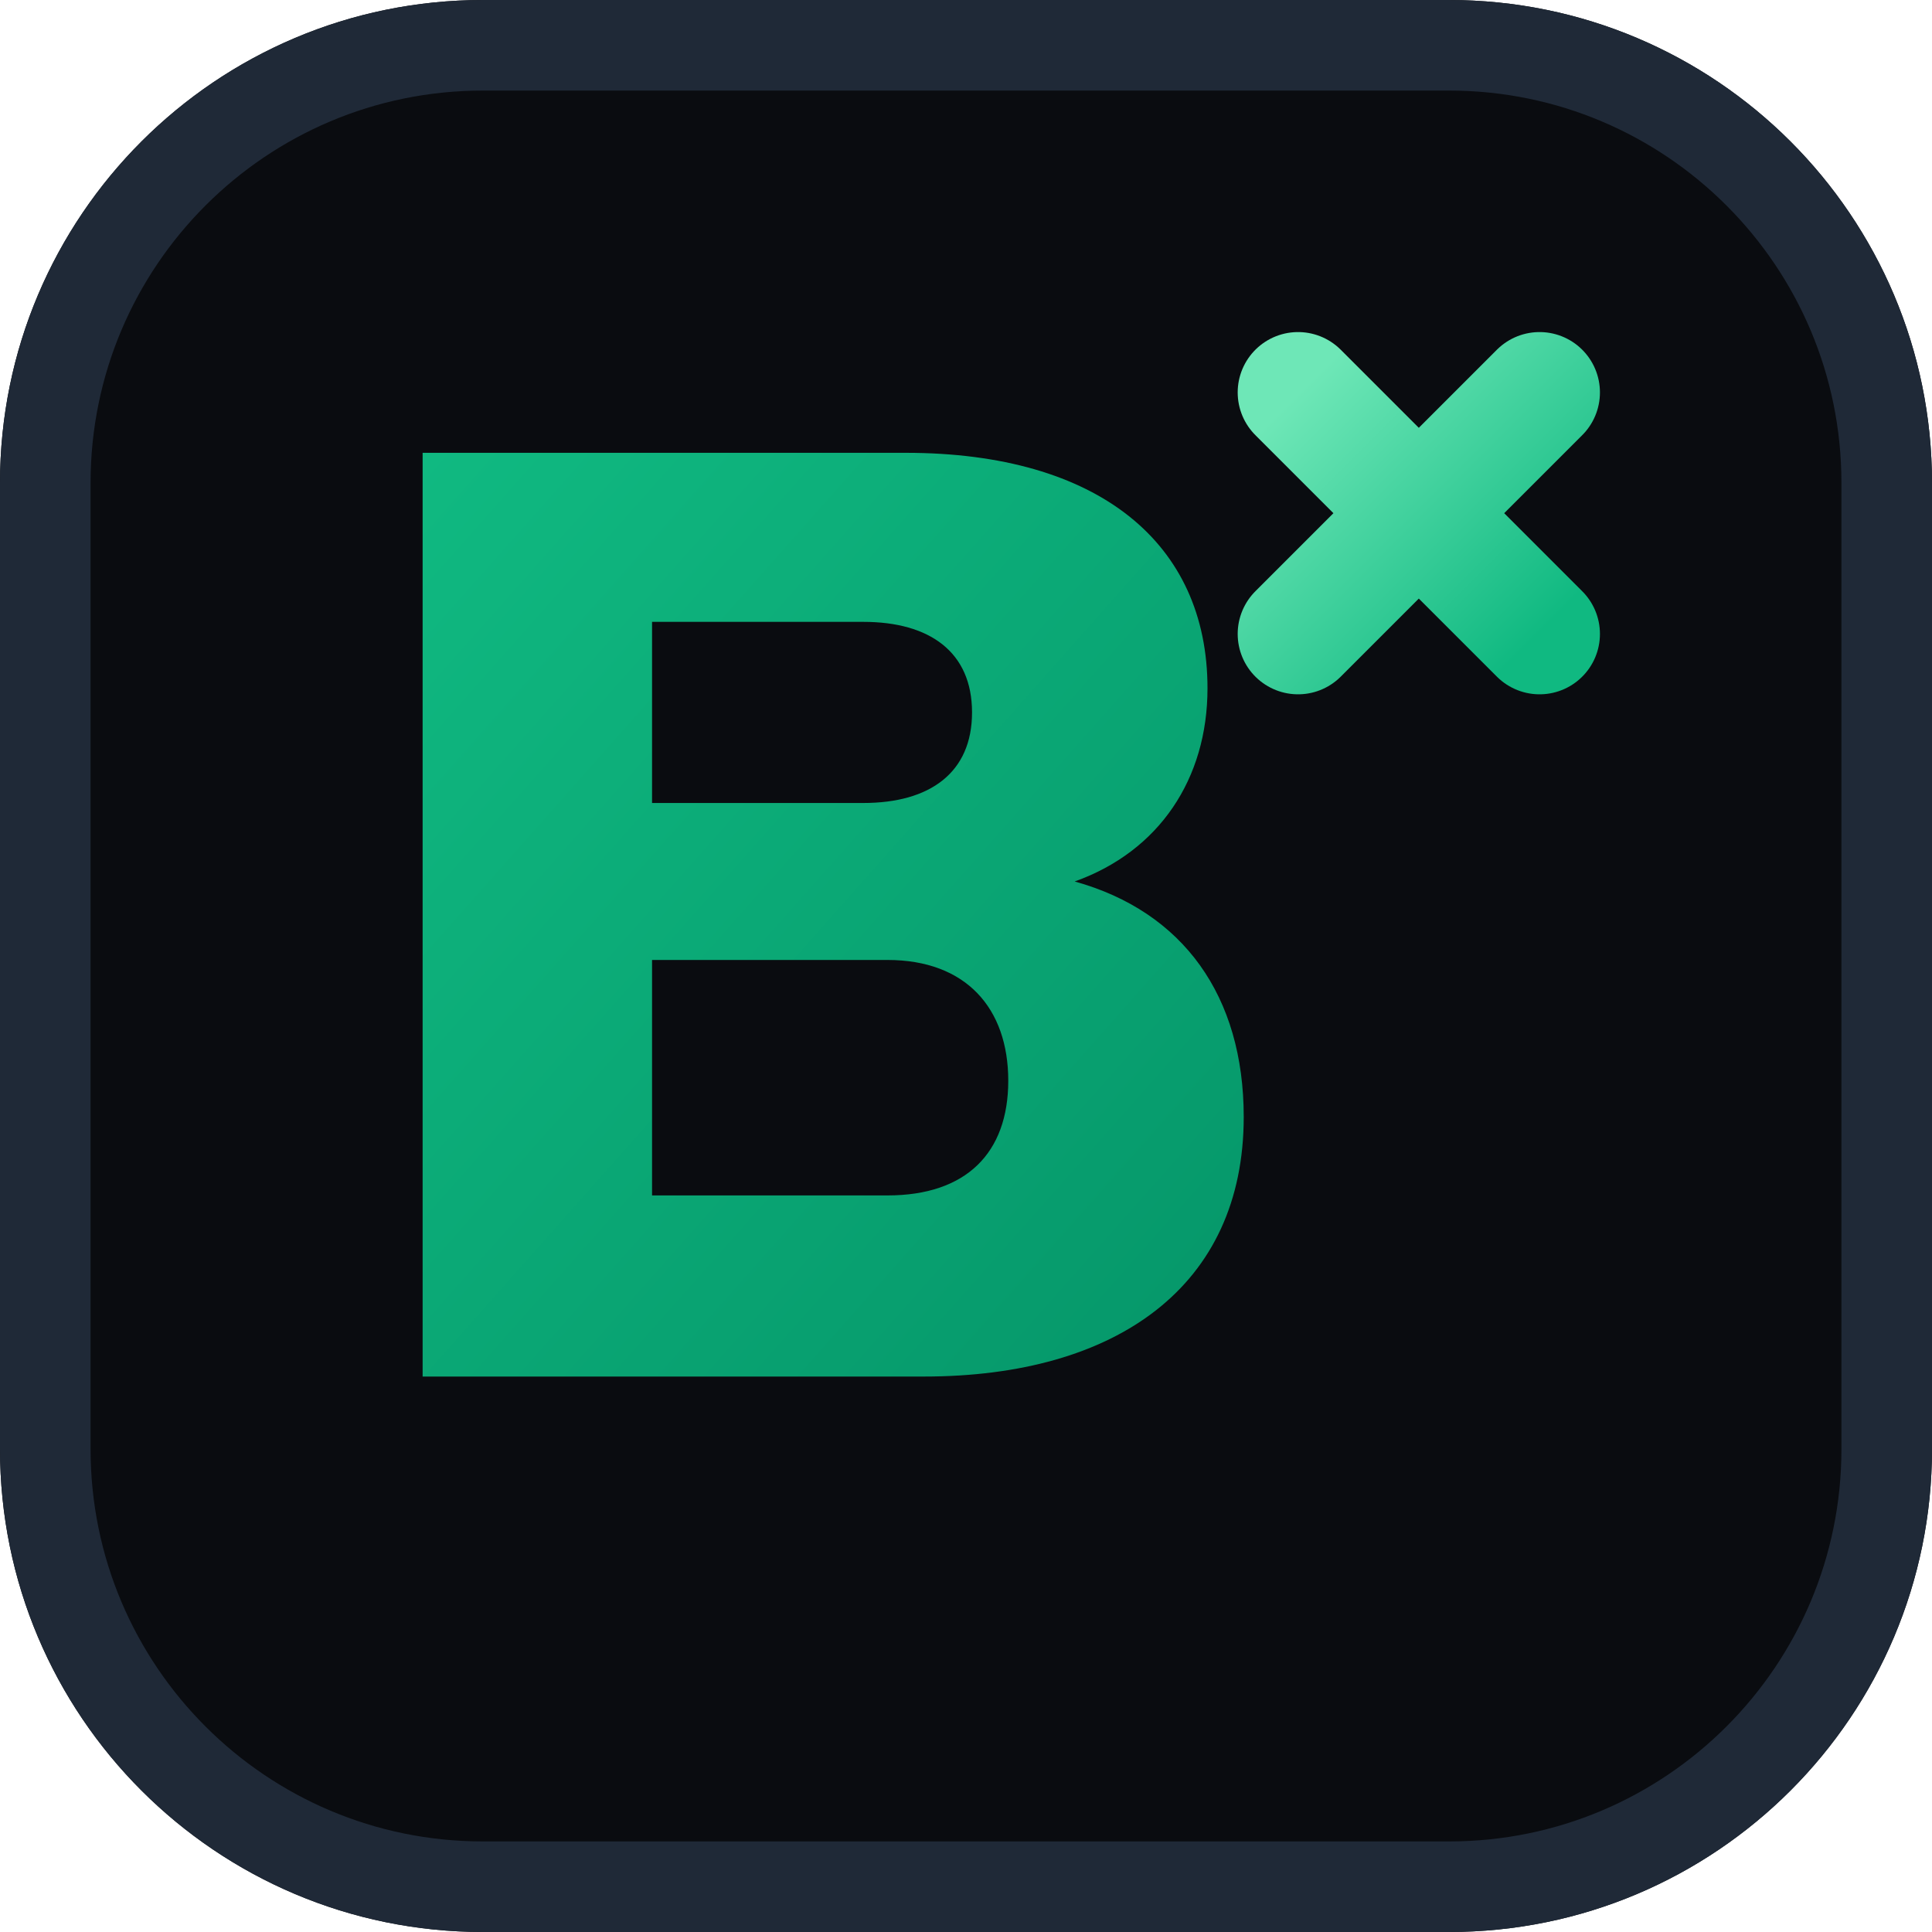
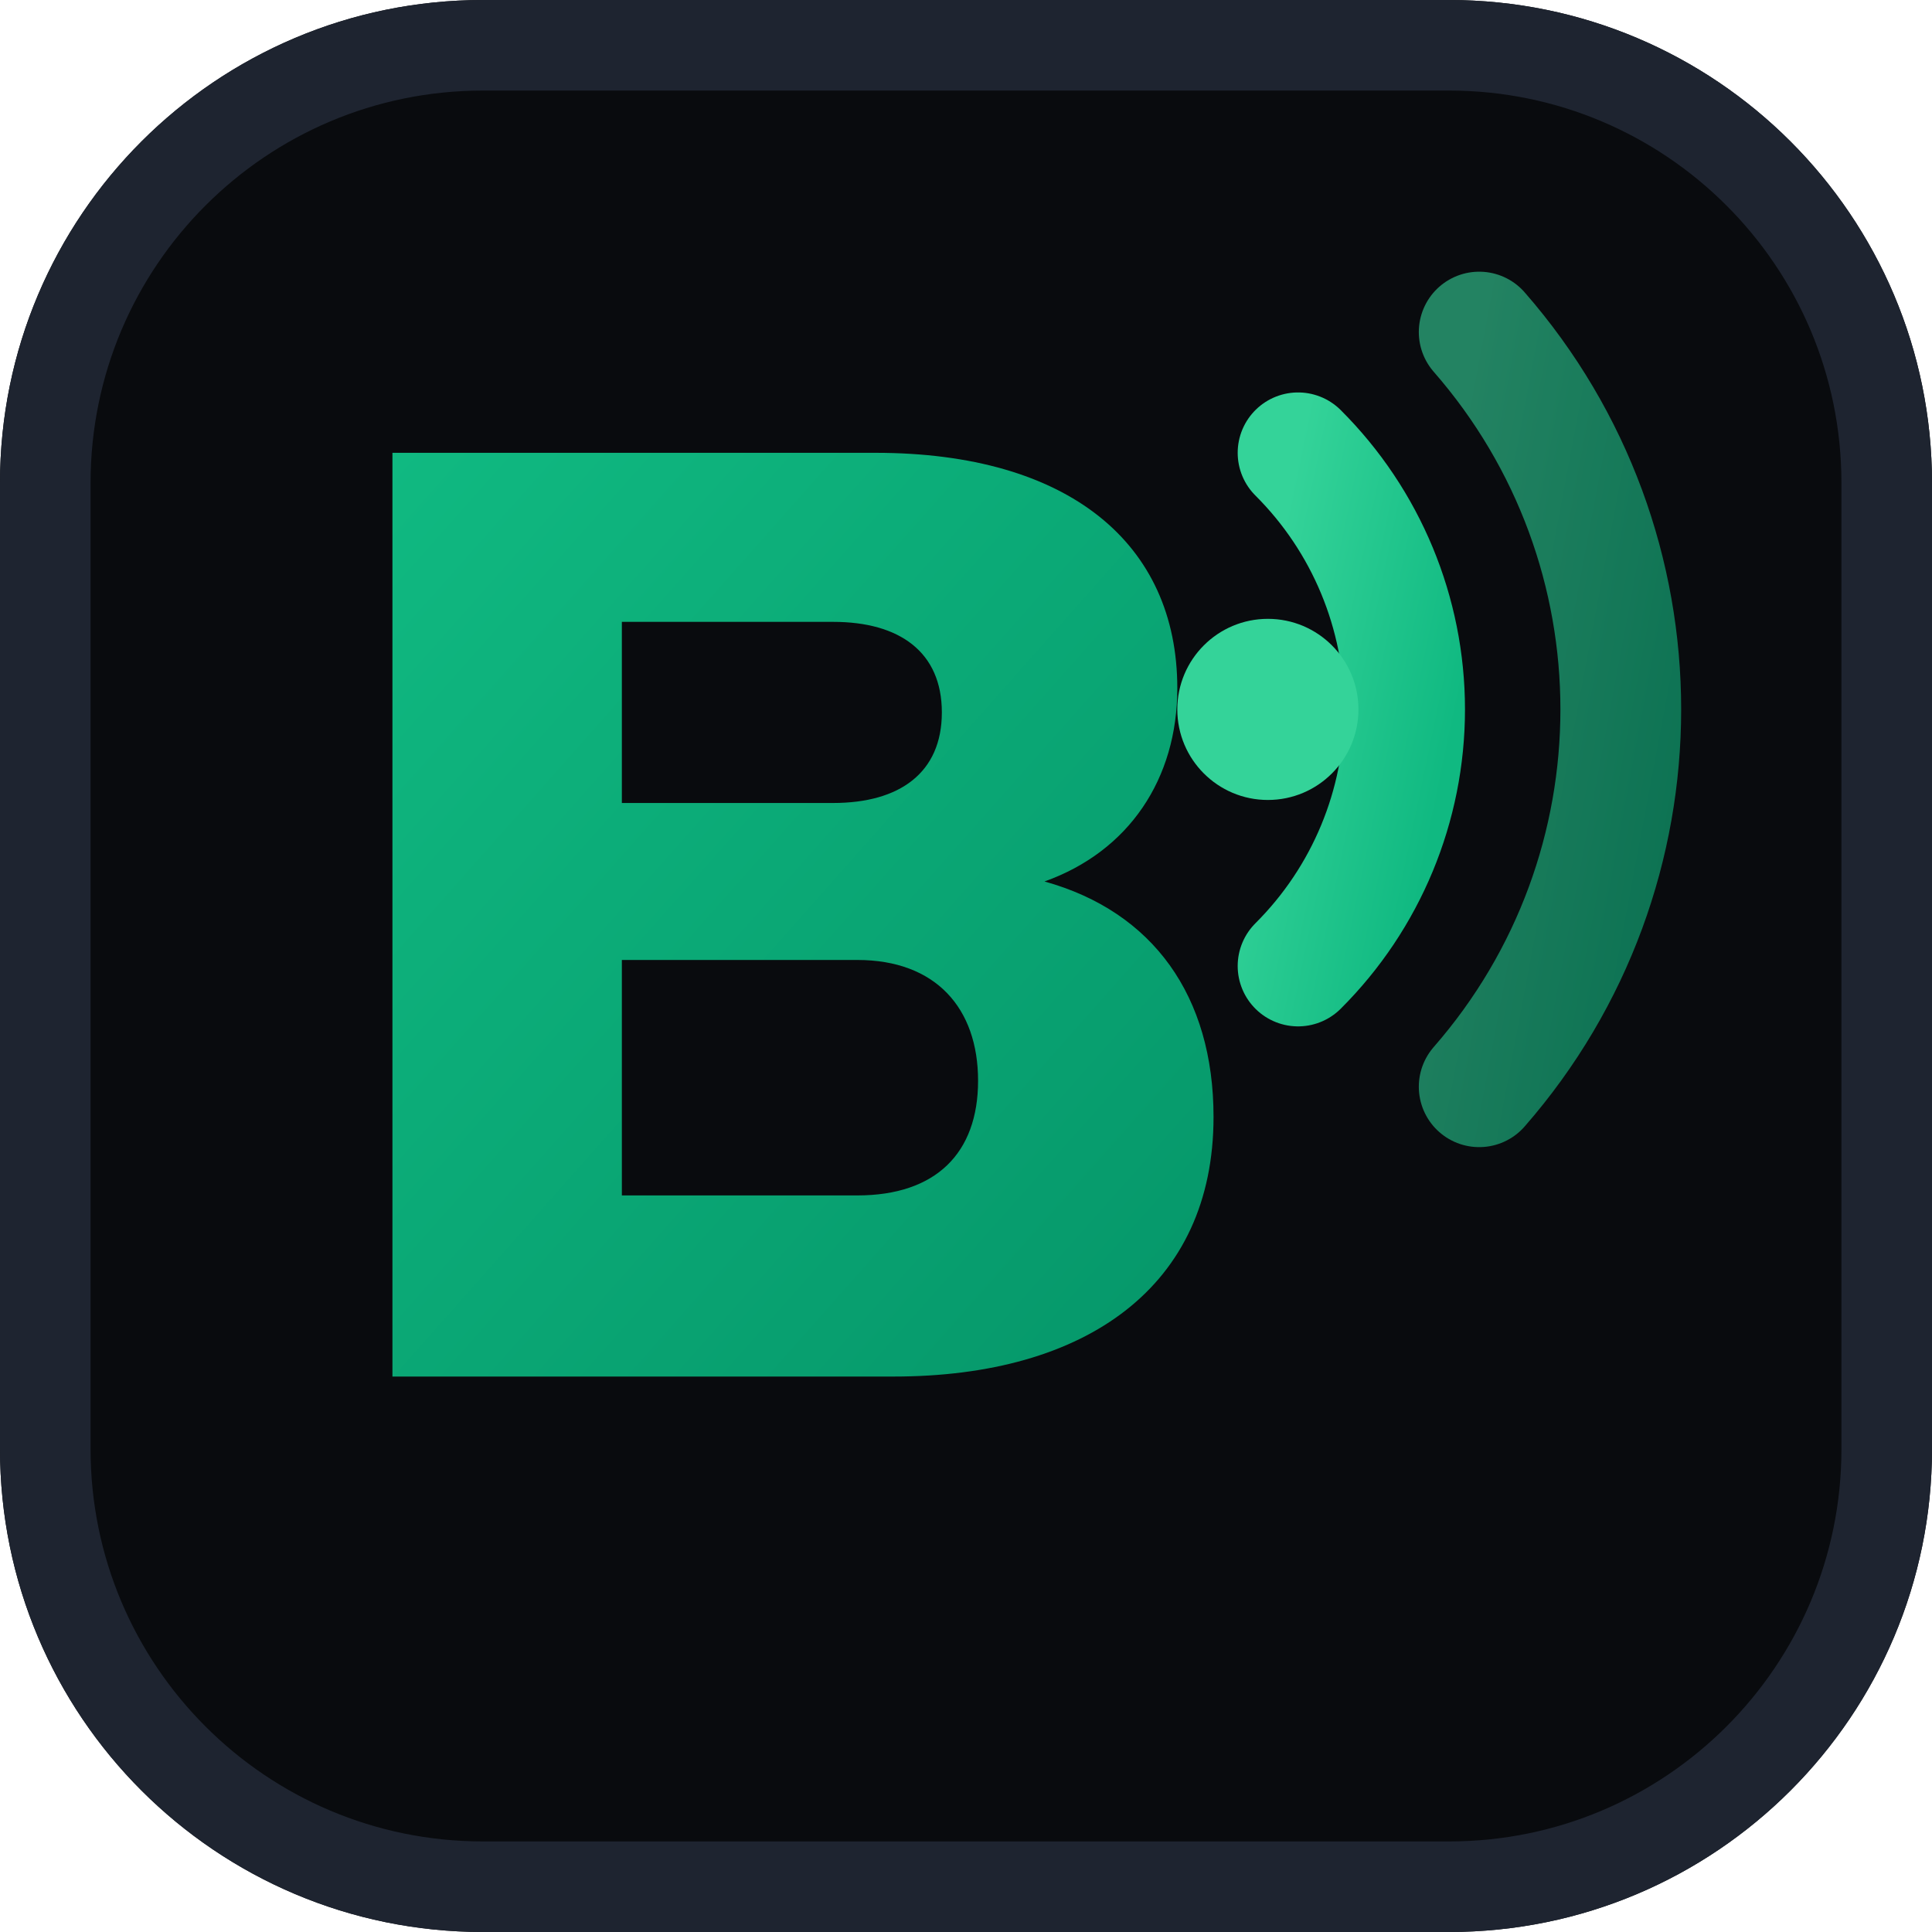
<svg xmlns="http://www.w3.org/2000/svg" viewBox="0 0 32 32">
  <defs>
-     <linearGradient id="bkfxGrad" x1="0%" y1="0%" x2="100%" y2="100%">
+     <linearGradient id="brGrad" x1="0%" y1="0%" x2="100%" y2="100%">
      <stop offset="0%" stop-color="#10B981" />
      <stop offset="100%" stop-color="#059669" />
    </linearGradient>
-     <linearGradient id="sparkGrad" x1="0%" y1="0%" x2="100%" y2="100%">
-       <stop offset="0%" stop-color="#6EE7B7" />
+     <linearGradient id="relayGrad" x1="0%" y1="0%" x2="100%" y2="100%">
+       <stop offset="0%" stop-color="#34D399" />
      <stop offset="100%" stop-color="#10B981" />
    </linearGradient>
  </defs>
-   <rect width="32" height="32" rx="8" fill="#0a0c10" />
-   <rect x="0.75" y="0.75" width="30.5" height="30.5" rx="7.25" stroke="#1f2937" stroke-width="1.5" fill="none" />
-   <path fill="url(#bkfxGrad)" fill-rule="evenodd" d="M7 7.5h8c3.2 0 5 1.5 5 3.9 0 1.5-.8 2.7-2.2 3.2 1.8.5 2.8 1.9 2.8 3.9 0 2.8-2.1 4.3-5.3 4.3H7V7.5Zm3.8 2.8v3h3.5c1.1 0 1.8-.5 1.8-1.5s-.7-1.5-1.8-1.5h-3.5Zm0 5.6v3.9h3.9c1.3 0 2-.7 2-1.9s-.7-2-2-2h-3.9Z" />
-   <path stroke="url(#sparkGrad)" stroke-width="2" stroke-linecap="round" d="M21.5 6.5l4 4m0-4l-4 4" />
+   <rect width="32" height="32" rx="8" fill="#090B0E" />
+   <rect x="0.75" y="0.75" width="30.5" height="30.5" rx="7.25" stroke="#1E2430" stroke-width="1.5" fill="none" />
+   <path fill="url(#brGrad)" fill-rule="evenodd" d="M6.5 7.5h8c3.2 0 5 1.5 5 3.9 0 1.5-.8 2.7-2.2 3.2 1.8.5 2.8 1.9 2.8 3.9 0 2.8-2.1 4.3-5.3 4.3H6.5V7.5Zm3.8 2.8v3h3.5c1.1 0 1.8-.5 1.8-1.5s-.7-1.5-1.8-1.5h-3.5Zm0 5.6v3.9h3.9c1.3 0 2-.7 2-1.9s-.7-2-2-2h-3.9Z" />
+   <path stroke="url(#relayGrad)" stroke-width="2" stroke-linecap="round" fill="none" d="M21.5 7.5a6 6 0 0 1 0 8.5" />
+   <path stroke="url(#relayGrad)" stroke-width="2" stroke-linecap="round" fill="none" opacity="0.6" d="M24.5 5.5a9.5 9.5 0 0 1 0 12.5" />
+   <circle cx="21" cy="11.75" r="1.5" fill="#34D399" />
</svg>
